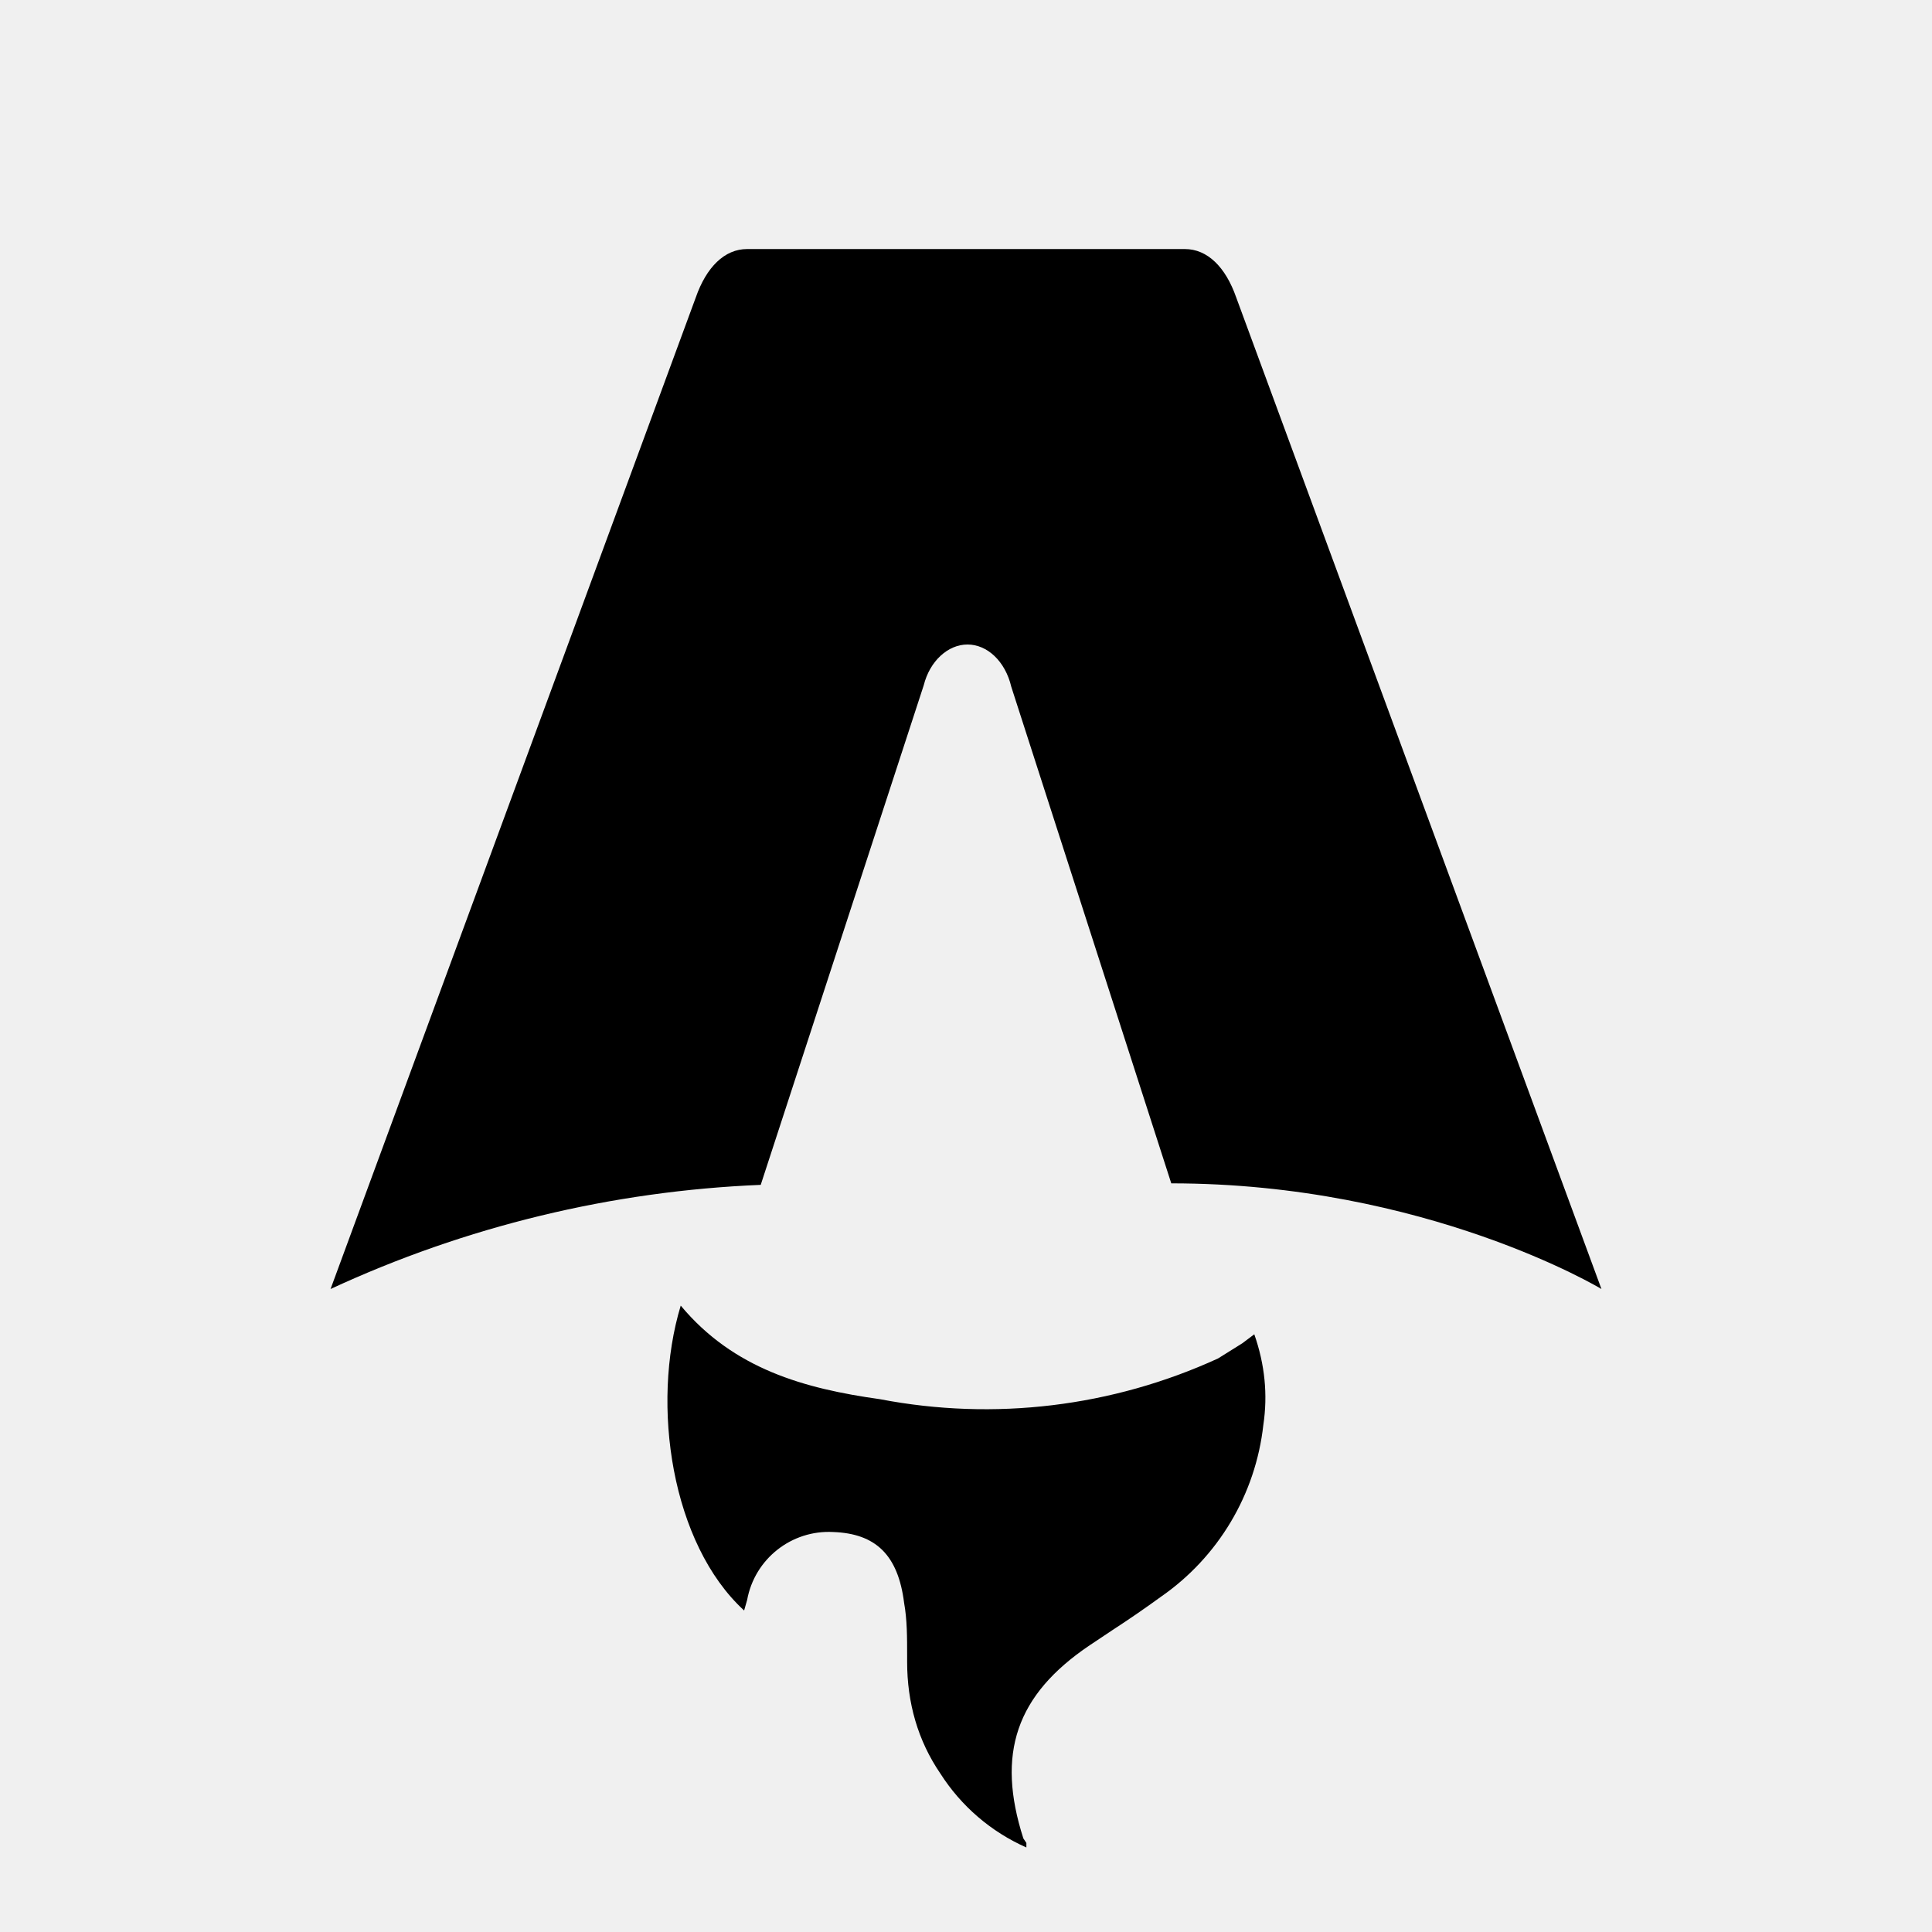
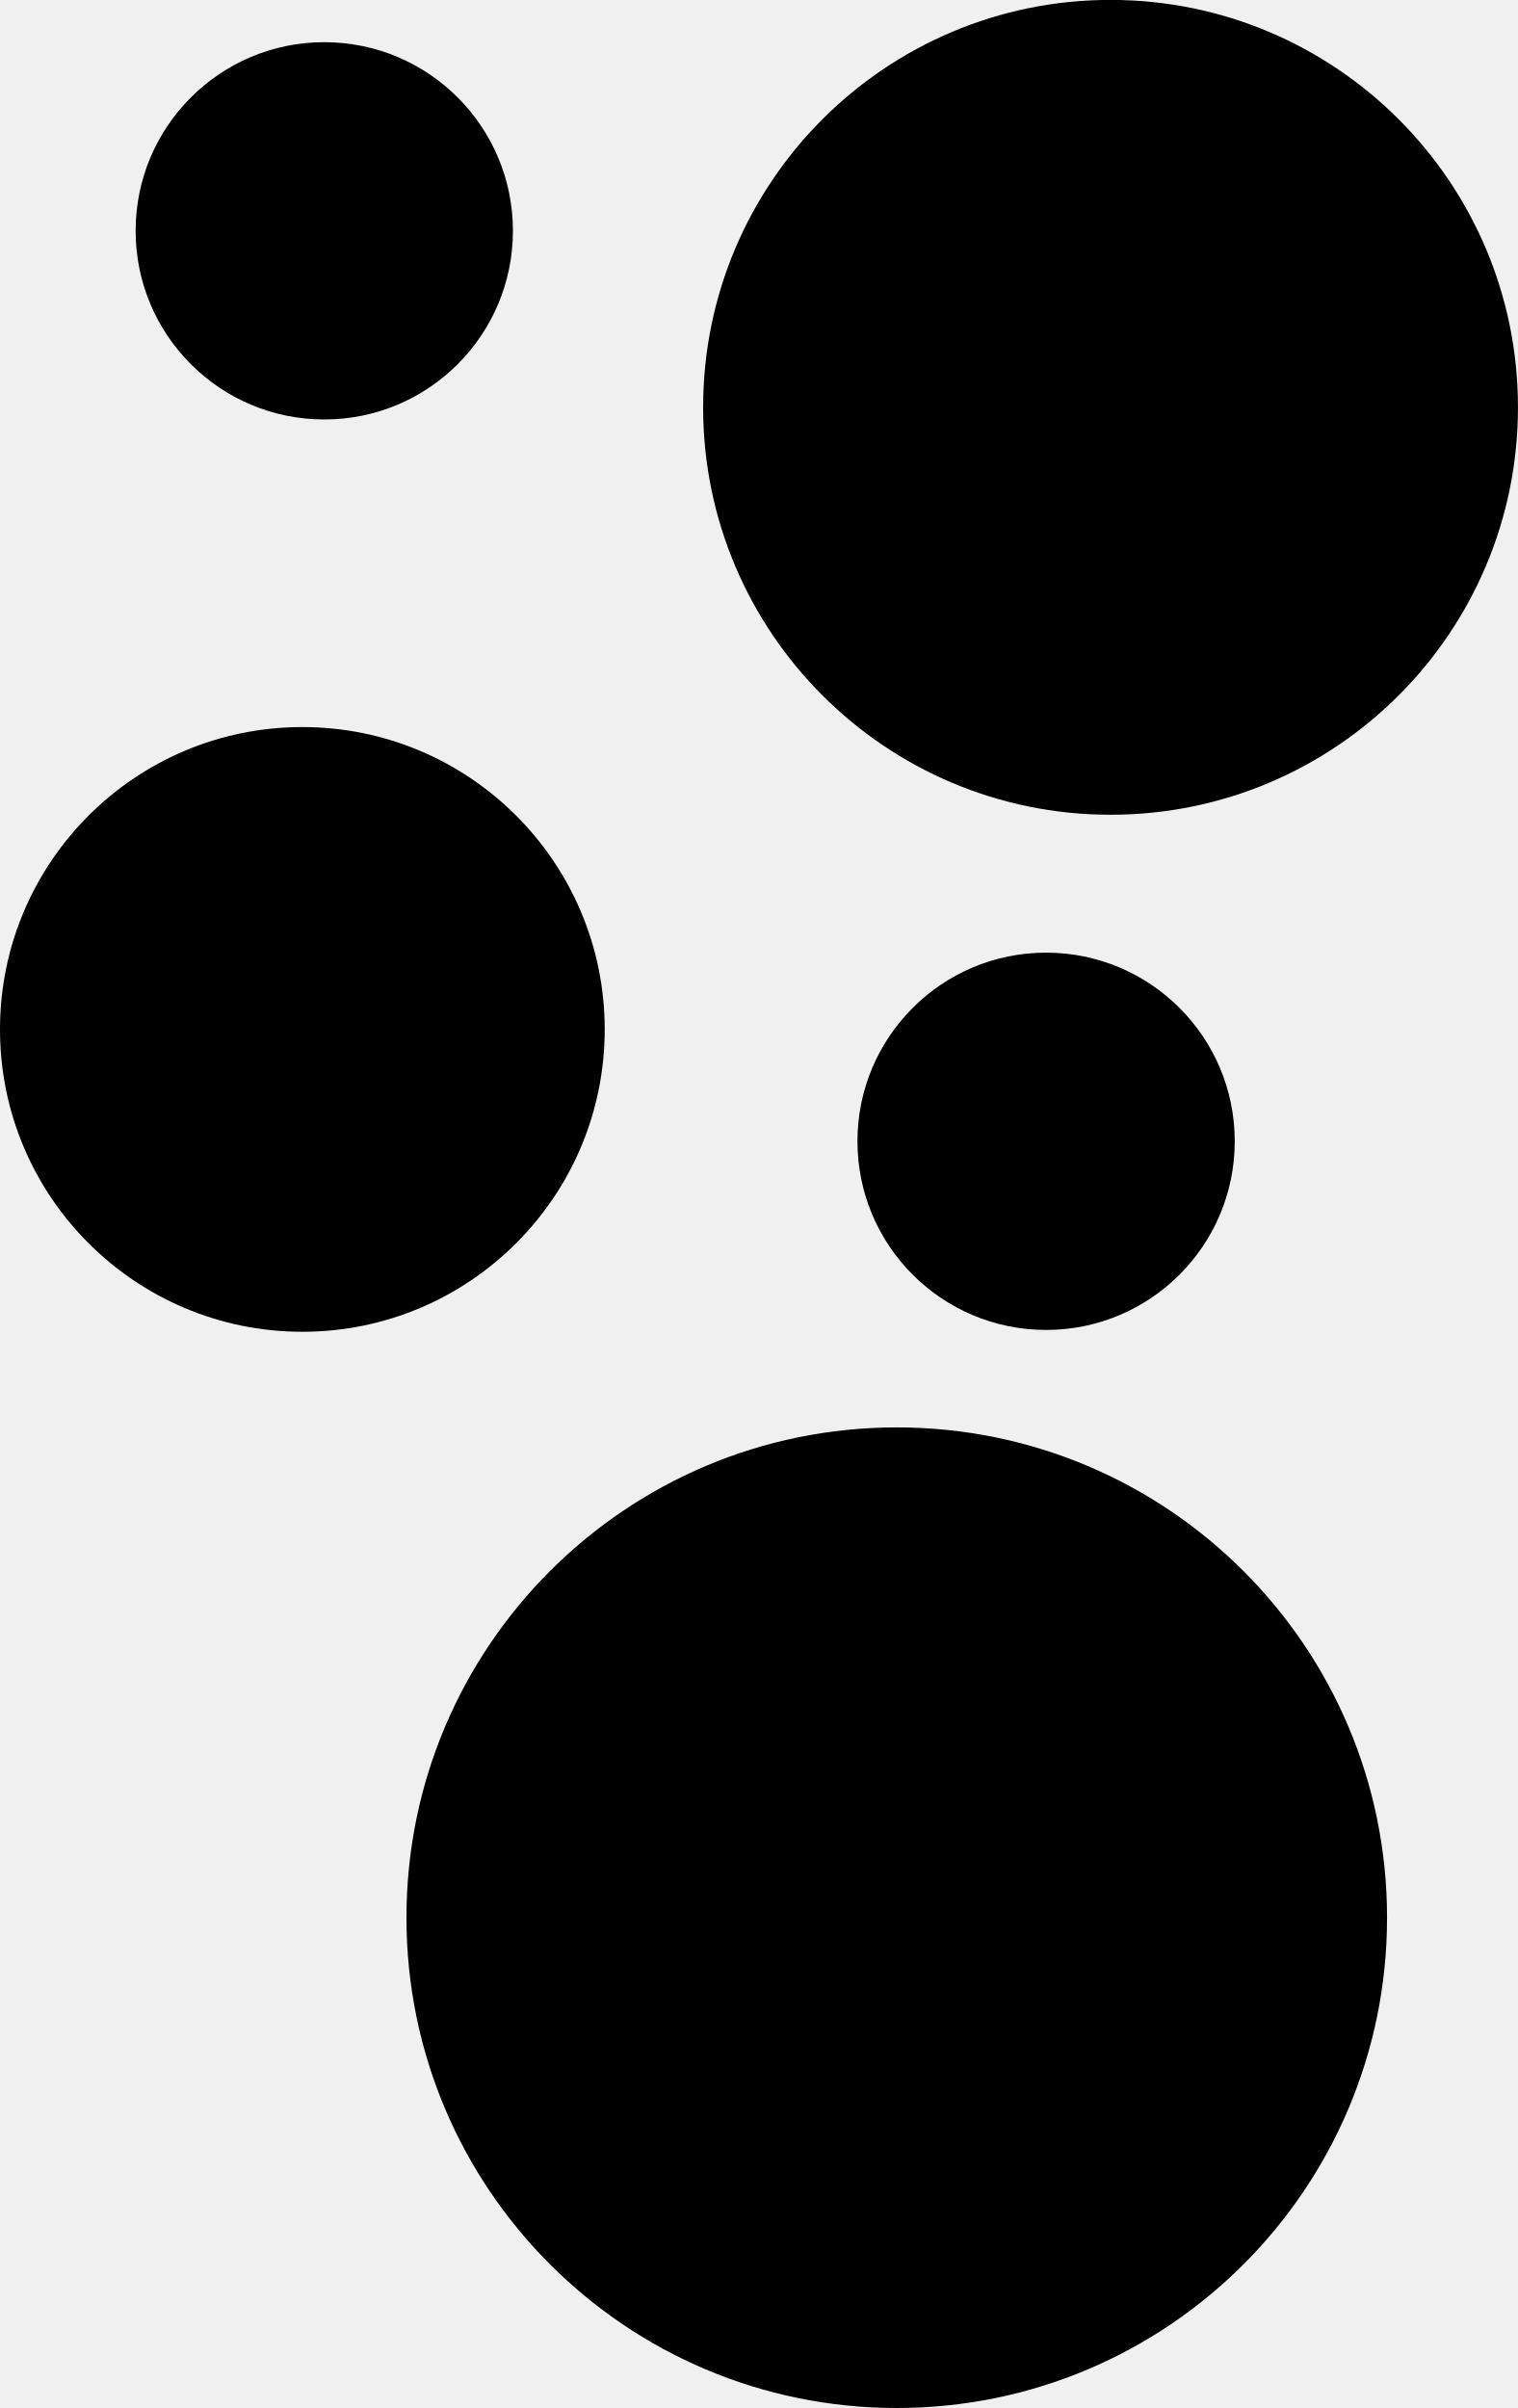
- <svg xmlns="http://www.w3.org/2000/svg" fill="none" viewBox="0 0 128 128">
-   <path d="M50.4 78.5a75.1 75.1 0 0 0-28.5 6.9l24.2-65.7c.7-2 1.9-3.2 3.4-3.2h29c1.5 0 2.7 1.2 3.4 3.2l24.2 65.7s-11.6-7-28.5-7L67 45.5c-.4-1.7-1.6-2.8-2.9-2.8-1.3 0-2.5 1.1-2.9 2.7L50.4 78.5Zm-1.1 28.2Zm-4.2-20.2c-2 6.6-.6 15.8 4.2 20.2a17.5 17.5 0 0 1 .2-.7 5.5 5.5 0 0 1 5.7-4.5c2.8.1 4.3 1.5 4.7 4.7.2 1.1.2 2.3.2 3.5v.4c0 2.7.7 5.2 2.2 7.4a13 13 0 0 0 5.7 4.9v-.3l-.2-.3c-1.8-5.6-.5-9.5 4.4-12.8l1.5-1a73 73 0 0 0 3.2-2.2 16 16 0 0 0 6.8-11.4c.3-2 .1-4-.6-6l-.8.6-1.6 1a37 37 0 0 1-22.4 2.7c-5-.7-9.7-2-13.2-6.2Z" />
+ <svg xmlns="http://www.w3.org/2000/svg" viewBox="0 0 173.8 275.72">
+   <circle cx="37.13" cy="26.43" r="21.6" />
+   <circle cx="34.62" cy="117.87" r="34.62" />
+   <circle cx="119.78" cy="130.68" r="21.6" />
+   <circle cx="127.16" cy="46.64" r="46.65" />
+   <circle cx="102.68" cy="219.58" r="56.14" />
  <style>
-         path { fill: #000; }
+         circle { fill: #000; }
        @media (prefers-color-scheme: dark) {
-             path { fill: #FFF; }
+             circle { fill: #FFF; }
        }
    </style>
</svg>
